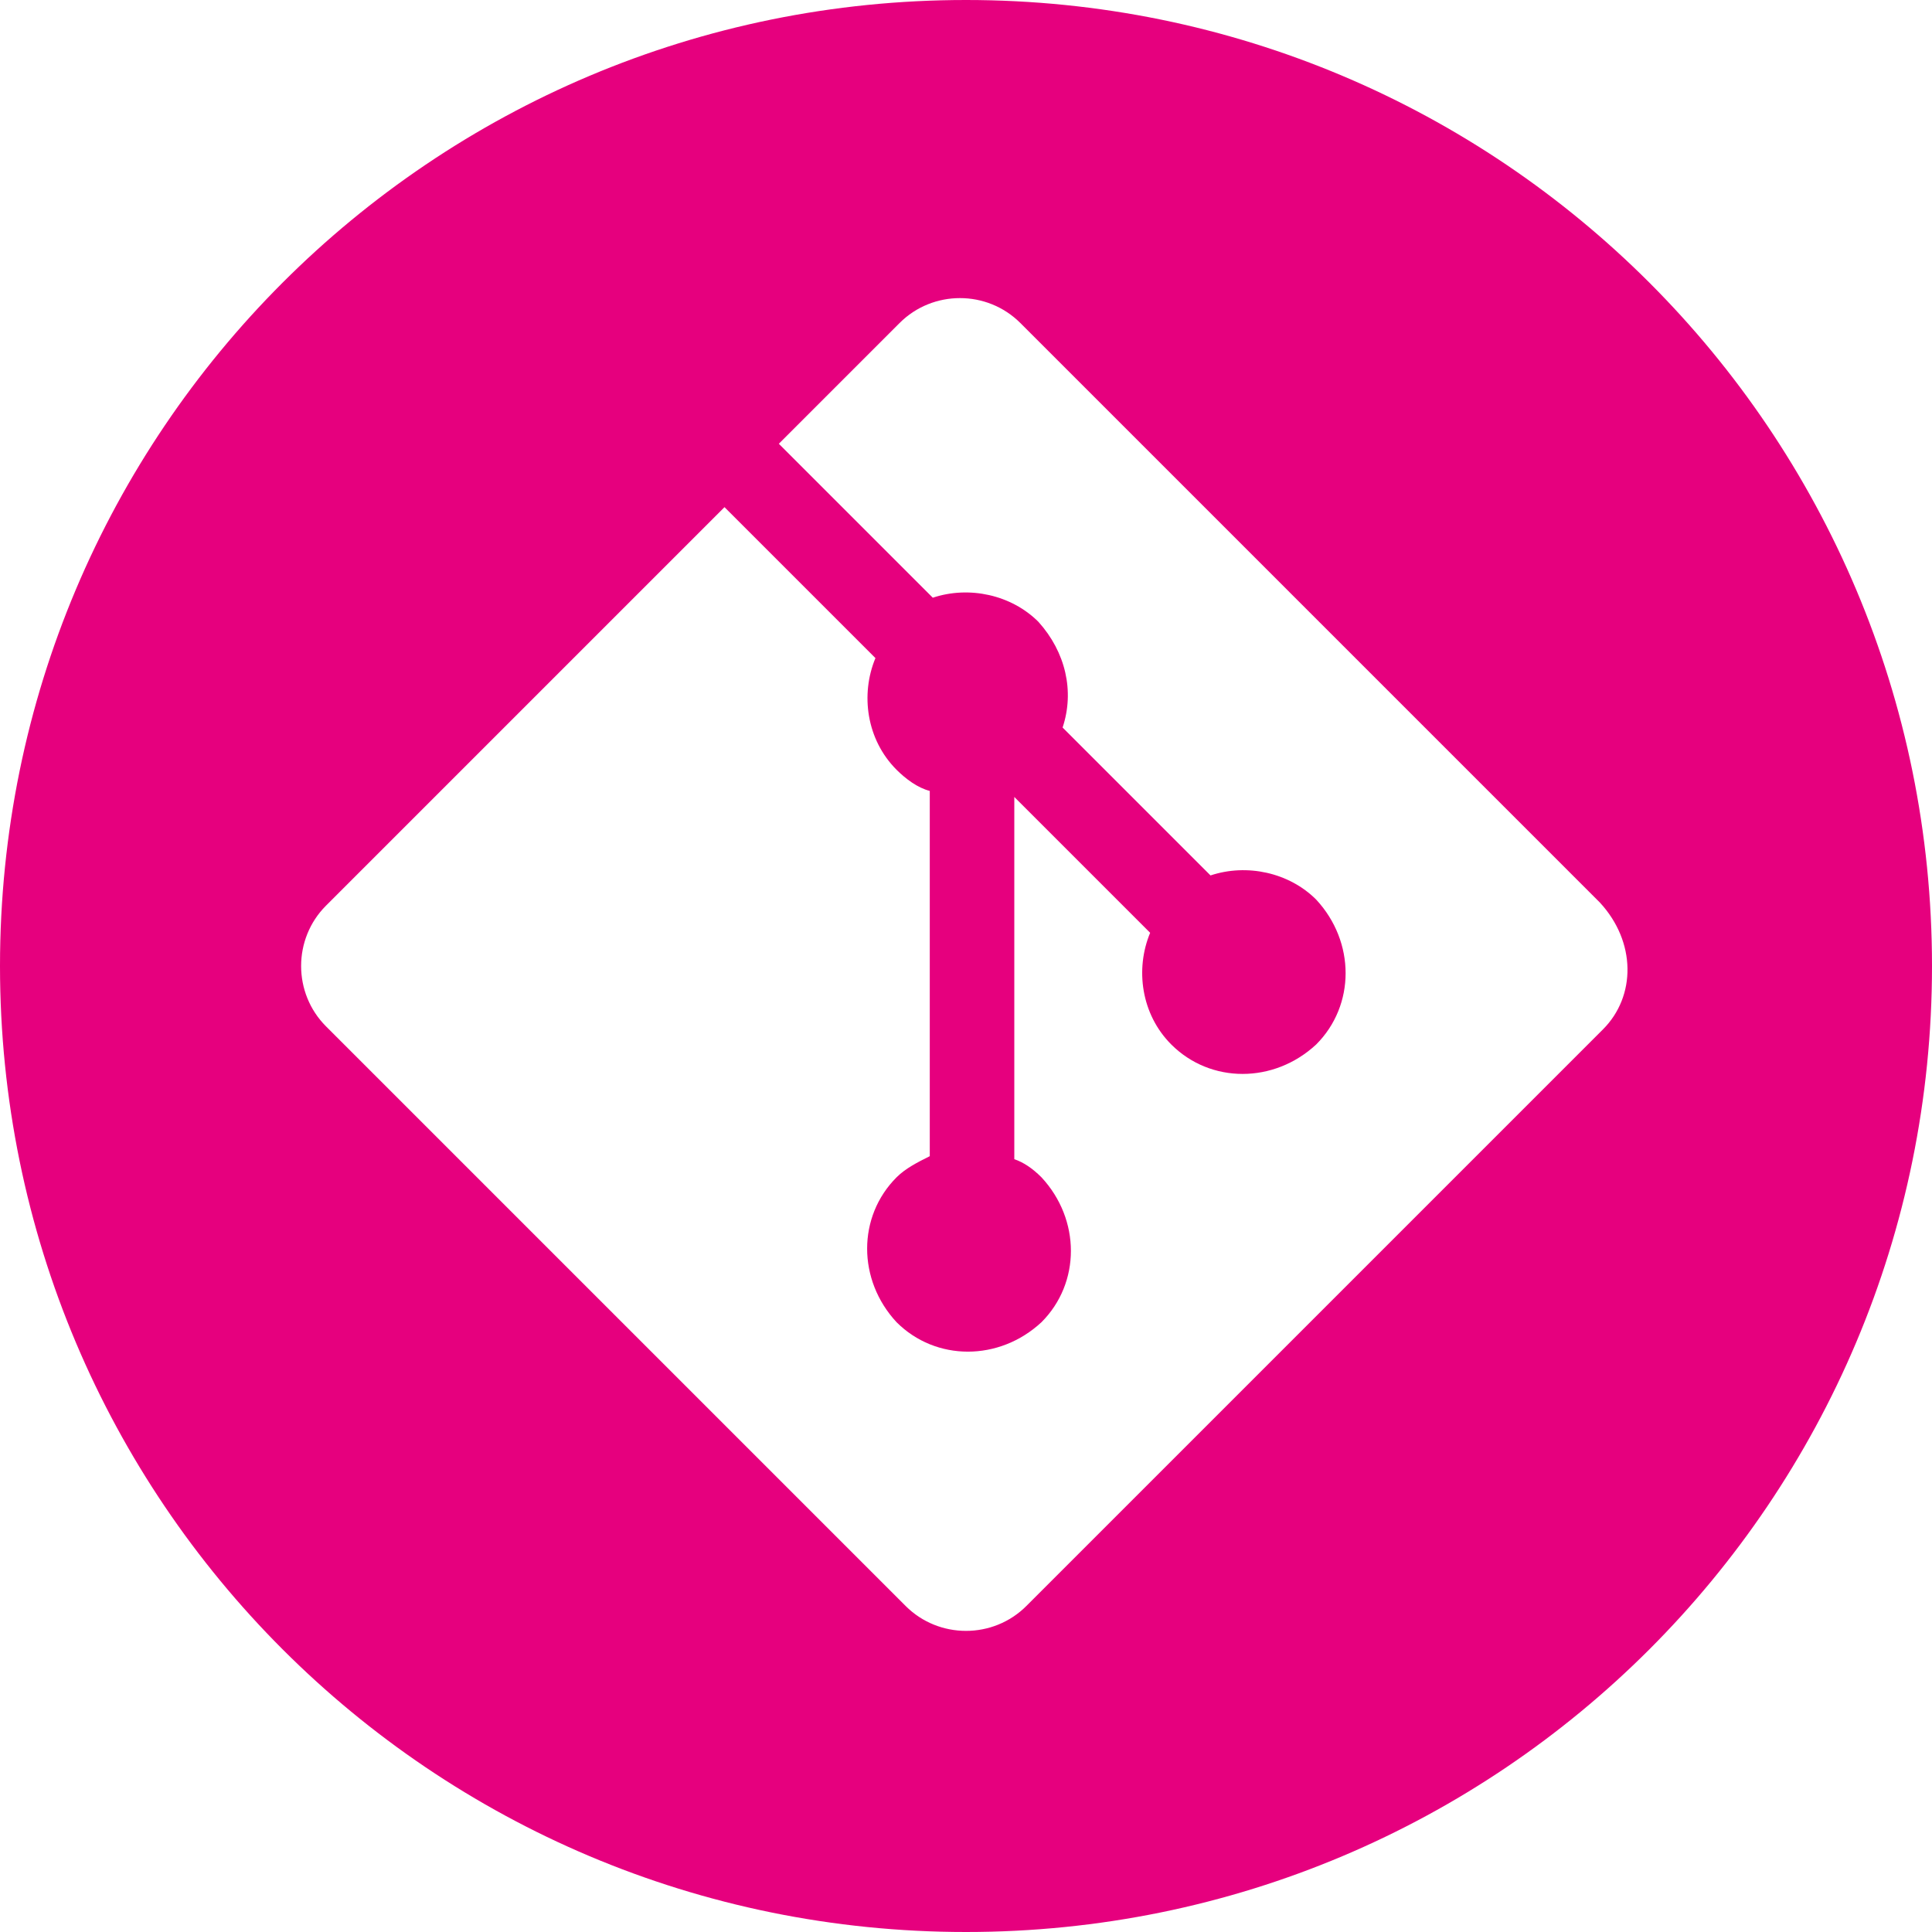
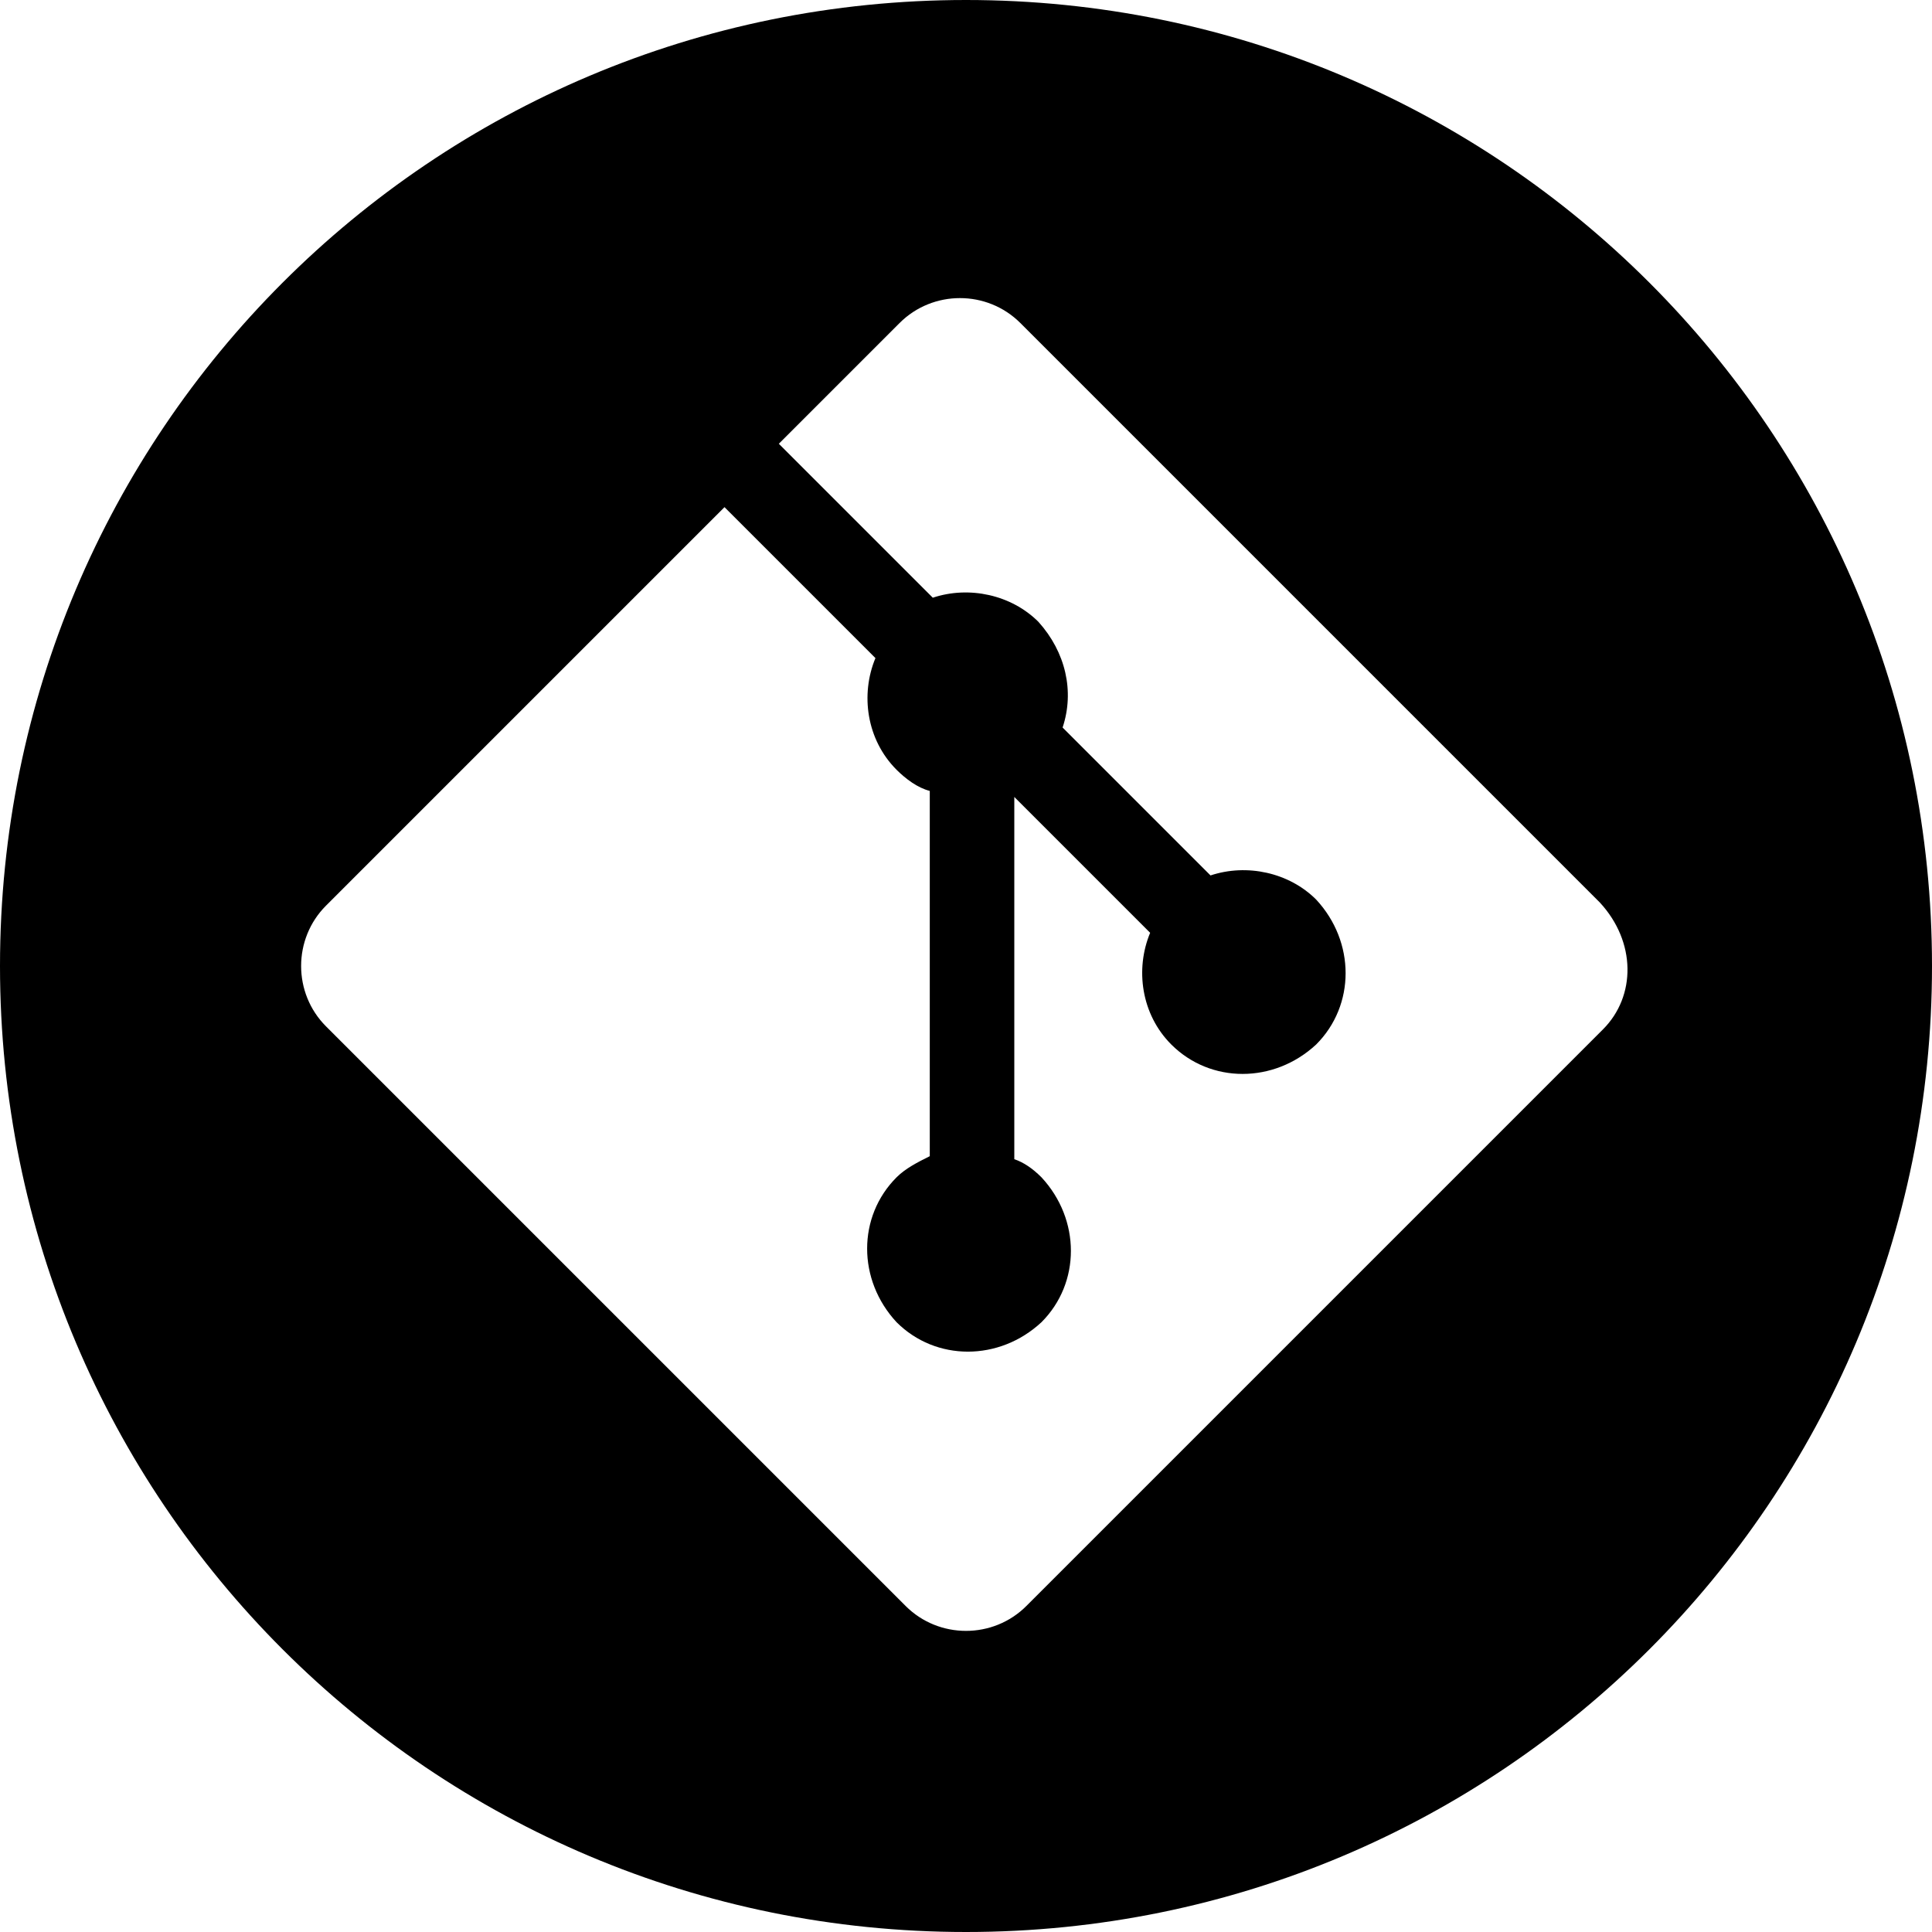
<svg xmlns="http://www.w3.org/2000/svg" version="1.1" id="Ebene_1" x="0px" y="0px" viewBox="0 0 64 64" style="enable-background:new 0 0 64 64;" xml:space="preserve">
-   <style type="text/css">
- 	.st0{fill:#E6007E;}
- </style>
-   <path class="st0" d="M32,0C14.3,0,0,14.3,0,32c0,17.7,14.3,32,32,32s32-14.3,32-32C64,14.3,49.7,0,32,0z M53.1,34.1L34,53.2  c-1.1,1.1-2.9,1.1-4,0L10.8,34c-1.1-1.1-1.1-2.9,0-4L24,16.8l5,5c-0.5,1.2-0.3,2.7,0.7,3.7c0.3,0.3,0.7,0.6,1.1,0.7v12.1  c-0.4,0.2-0.8,0.4-1.1,0.7c-1.3,1.3-1.3,3.4,0,4.8c1.3,1.3,3.4,1.3,4.8,0c1.3-1.3,1.3-3.4,0-4.8c-0.3-0.3-0.6-0.5-0.9-0.6v-12  l4.5,4.5c-0.5,1.2-0.3,2.7,0.7,3.7c1.3,1.3,3.4,1.3,4.8,0c1.3-1.3,1.3-3.4,0-4.8c-0.9-0.9-2.3-1.2-3.5-0.8l-4.9-4.9  c0.4-1.2,0.1-2.5-0.8-3.5c-0.9-0.9-2.3-1.2-3.5-0.8l-5.1-5.1l4-4c1.1-1.1,2.9-1.1,4,0l19.2,19.2C54.2,31.2,54.2,33,53.1,34.1z" />
+   <path d="M32,0C14.3,0,0,14.3,0,32c0,17.7,14.3,32,32,32s32-14.3,32-32C64,14.3,49.7,0,32,0z M53.1,34.1L34,53.2  c-1.1,1.1-2.9,1.1-4,0L10.8,34c-1.1-1.1-1.1-2.9,0-4L24,16.8l5,5c-0.5,1.2-0.3,2.7,0.7,3.7c0.3,0.3,0.7,0.6,1.1,0.7v12.1  c-0.4,0.2-0.8,0.4-1.1,0.7c-1.3,1.3-1.3,3.4,0,4.8c1.3,1.3,3.4,1.3,4.8,0c1.3-1.3,1.3-3.4,0-4.8c-0.3-0.3-0.6-0.5-0.9-0.6v-12  l4.5,4.5c-0.5,1.2-0.3,2.7,0.7,3.7c1.3,1.3,3.4,1.3,4.8,0c1.3-1.3,1.3-3.4,0-4.8c-0.9-0.9-2.3-1.2-3.5-0.8l-4.9-4.9  c0.4-1.2,0.1-2.5-0.8-3.5c-0.9-0.9-2.3-1.2-3.5-0.8l-5.1-5.1l4-4c1.1-1.1,2.9-1.1,4,0l19.2,19.2C54.2,31.2,54.2,33,53.1,34.1z" />
</svg>
